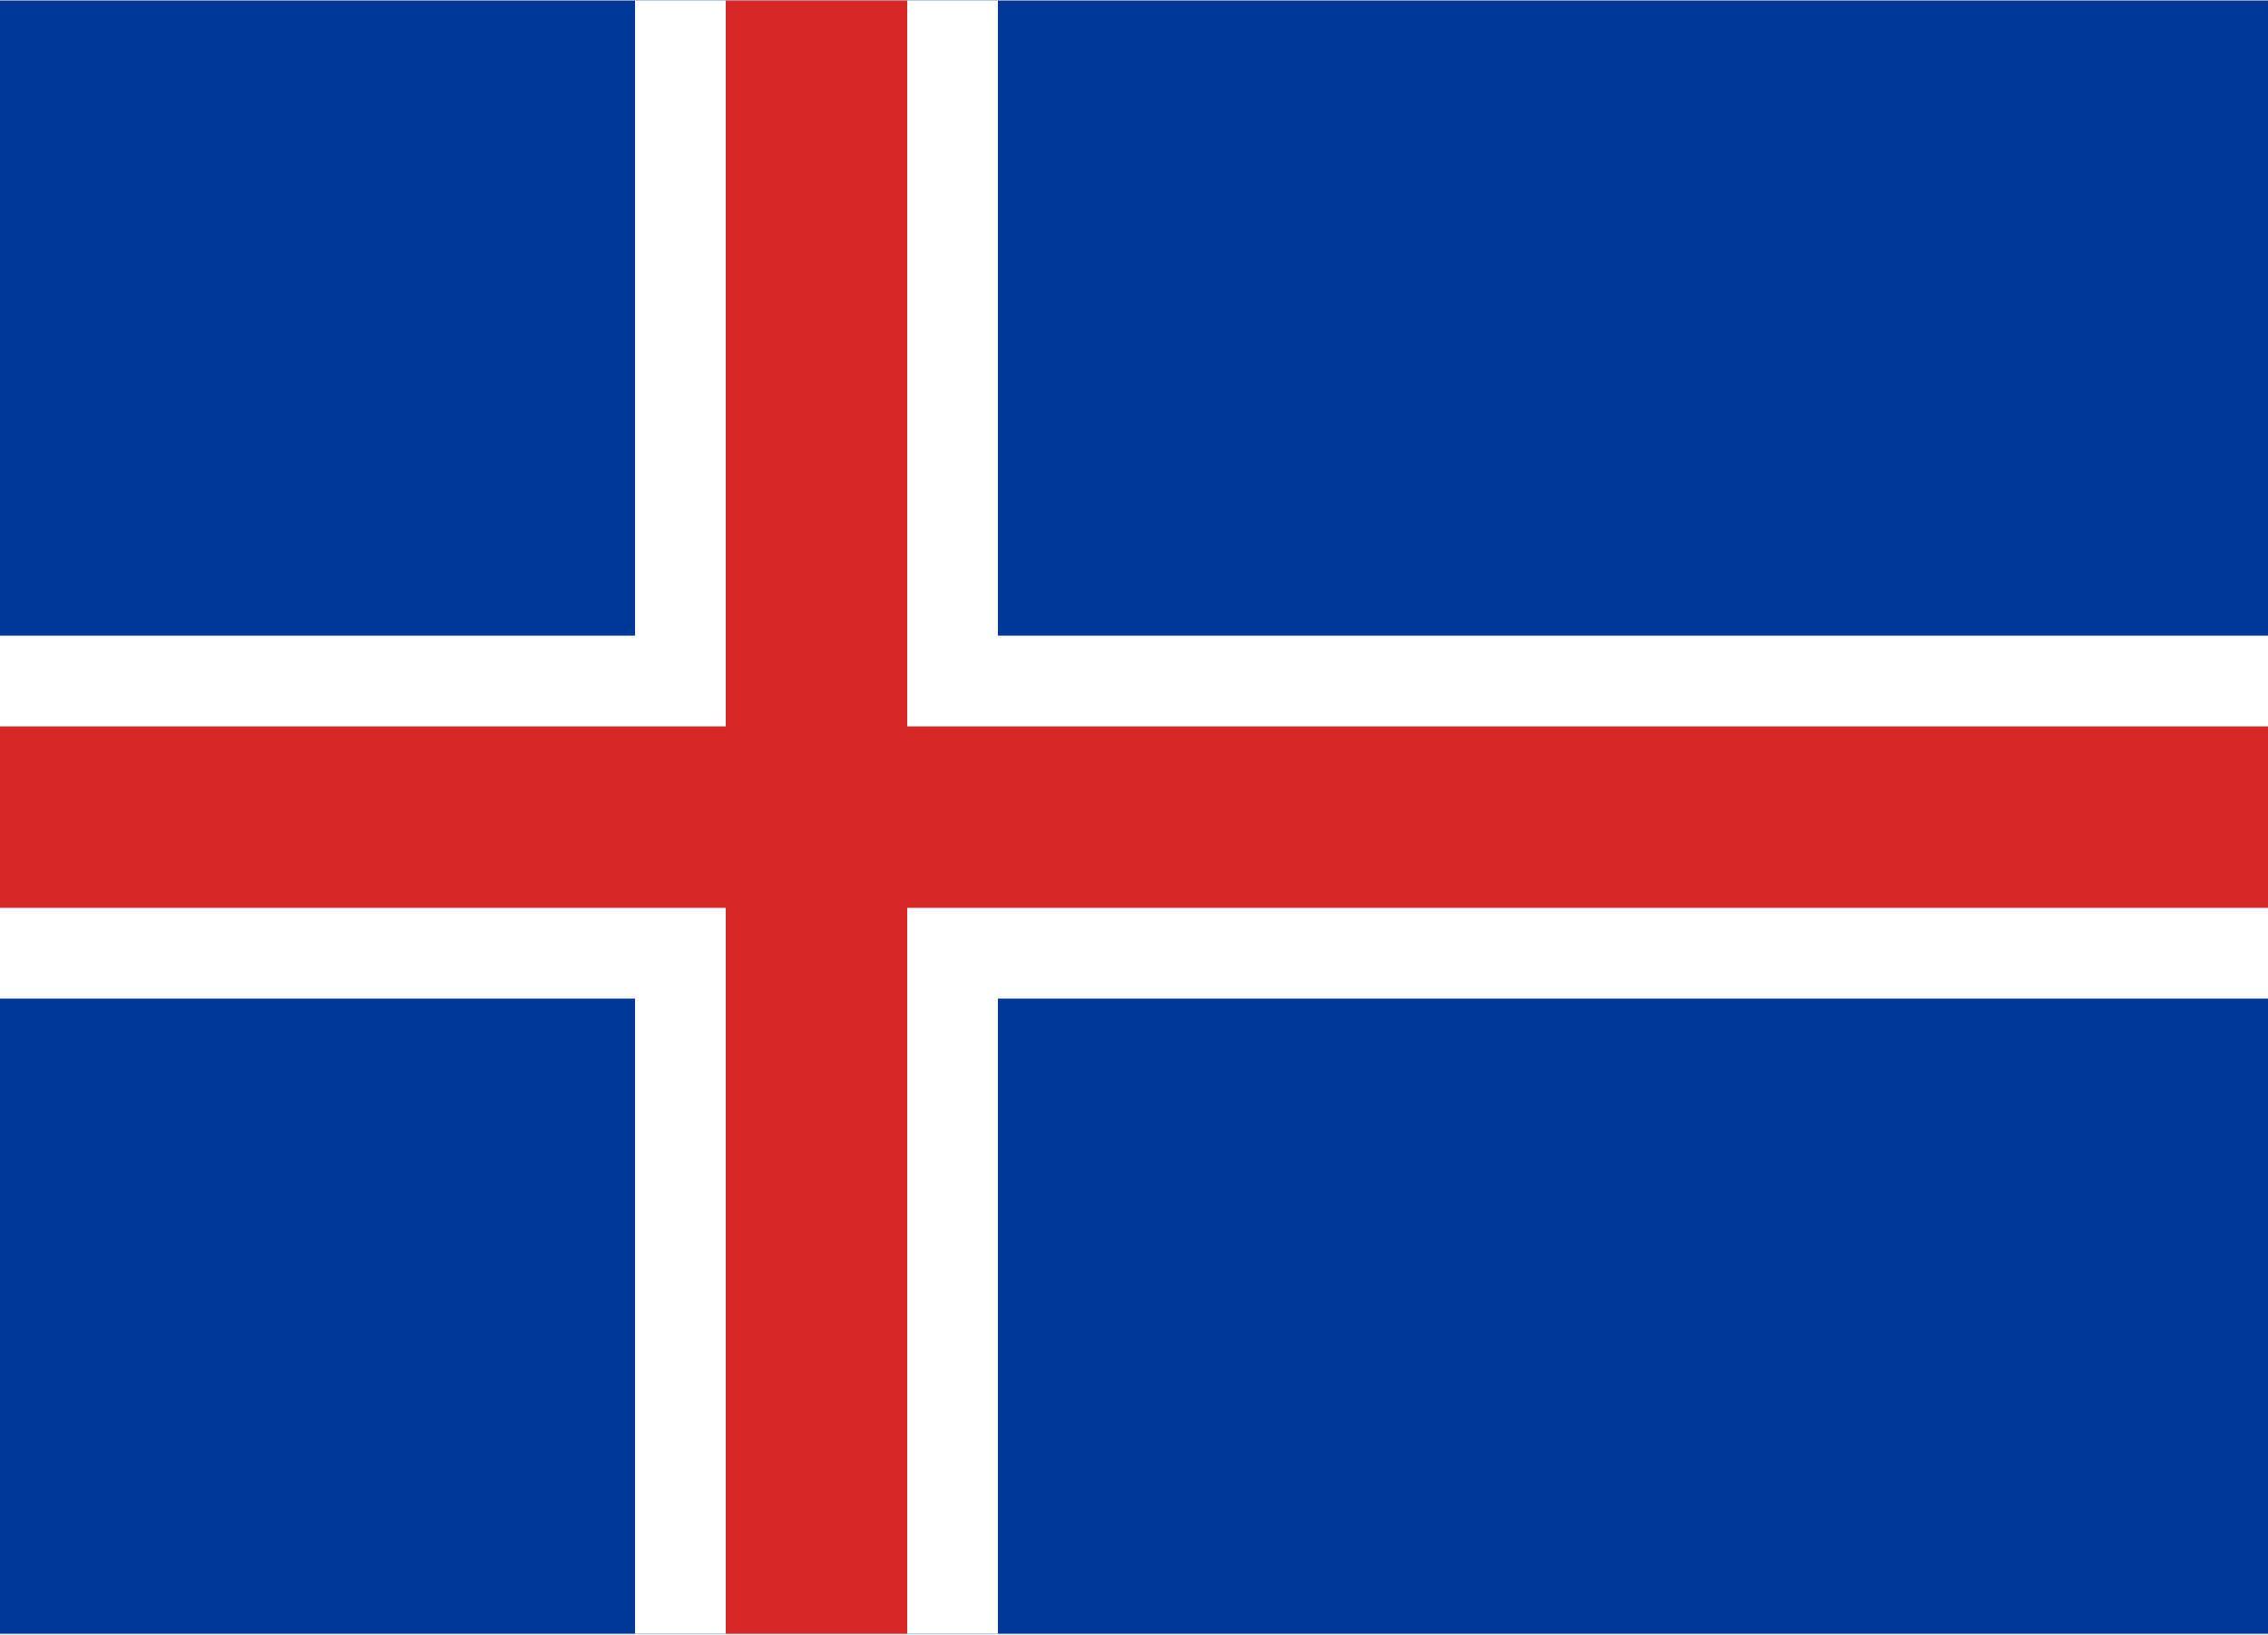
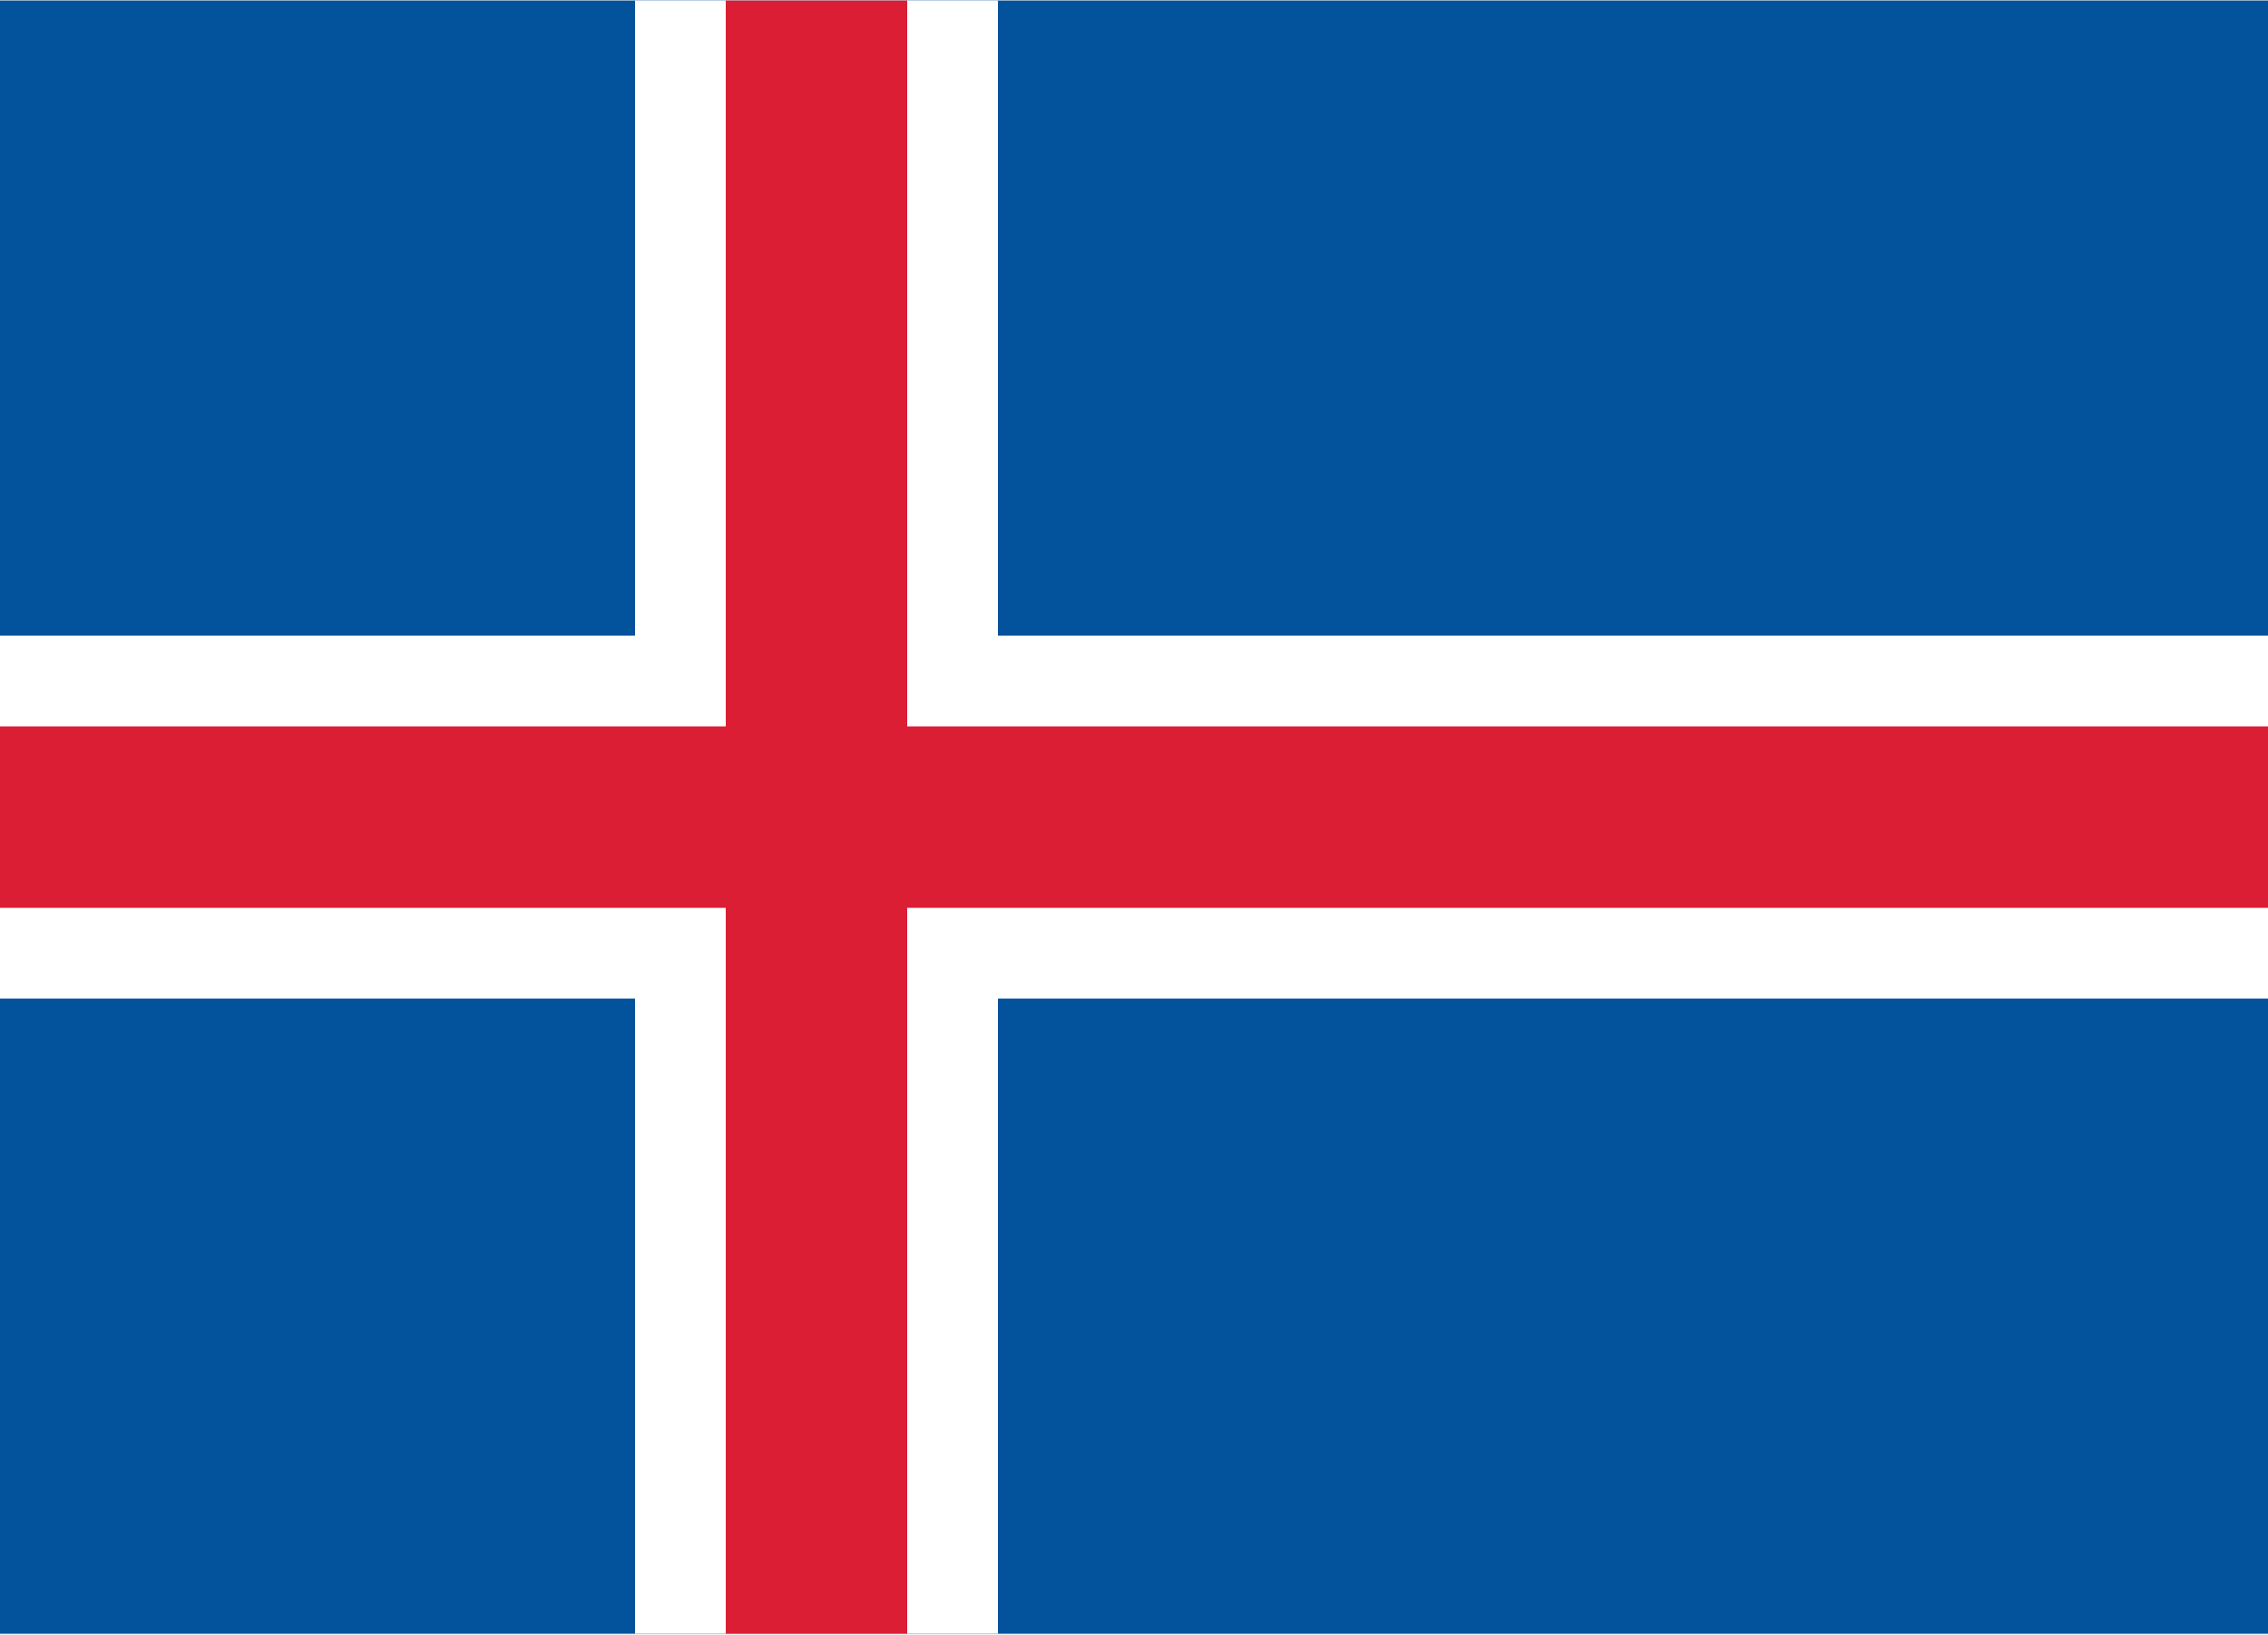
- <svg xmlns="http://www.w3.org/2000/svg" width="347" height="250" viewBox="0 0 500 360">
-   <path d="M0 0h500v360H0" fill="#003897" />
-   <path d="M140 0h80v360h-80M0 140h500v80H0" fill="#FFF" />
-   <path d="M160 0h40v360h-40M0 160h500v40H0" fill="#d72828" />
+ <svg xmlns="http://www.w3.org/2000/svg" width="347" height="250" viewBox="0 0 25 18">
+   <path fill="#02529C" d="M0 0h25v18H0Z" />
+   <path stroke="#FFF" stroke-width="4" d="M0 9h25M9 0v18" />
+   <path stroke="#DC1E35" stroke-width="2" d="M0 9h25M9 0v18" />
</svg>
